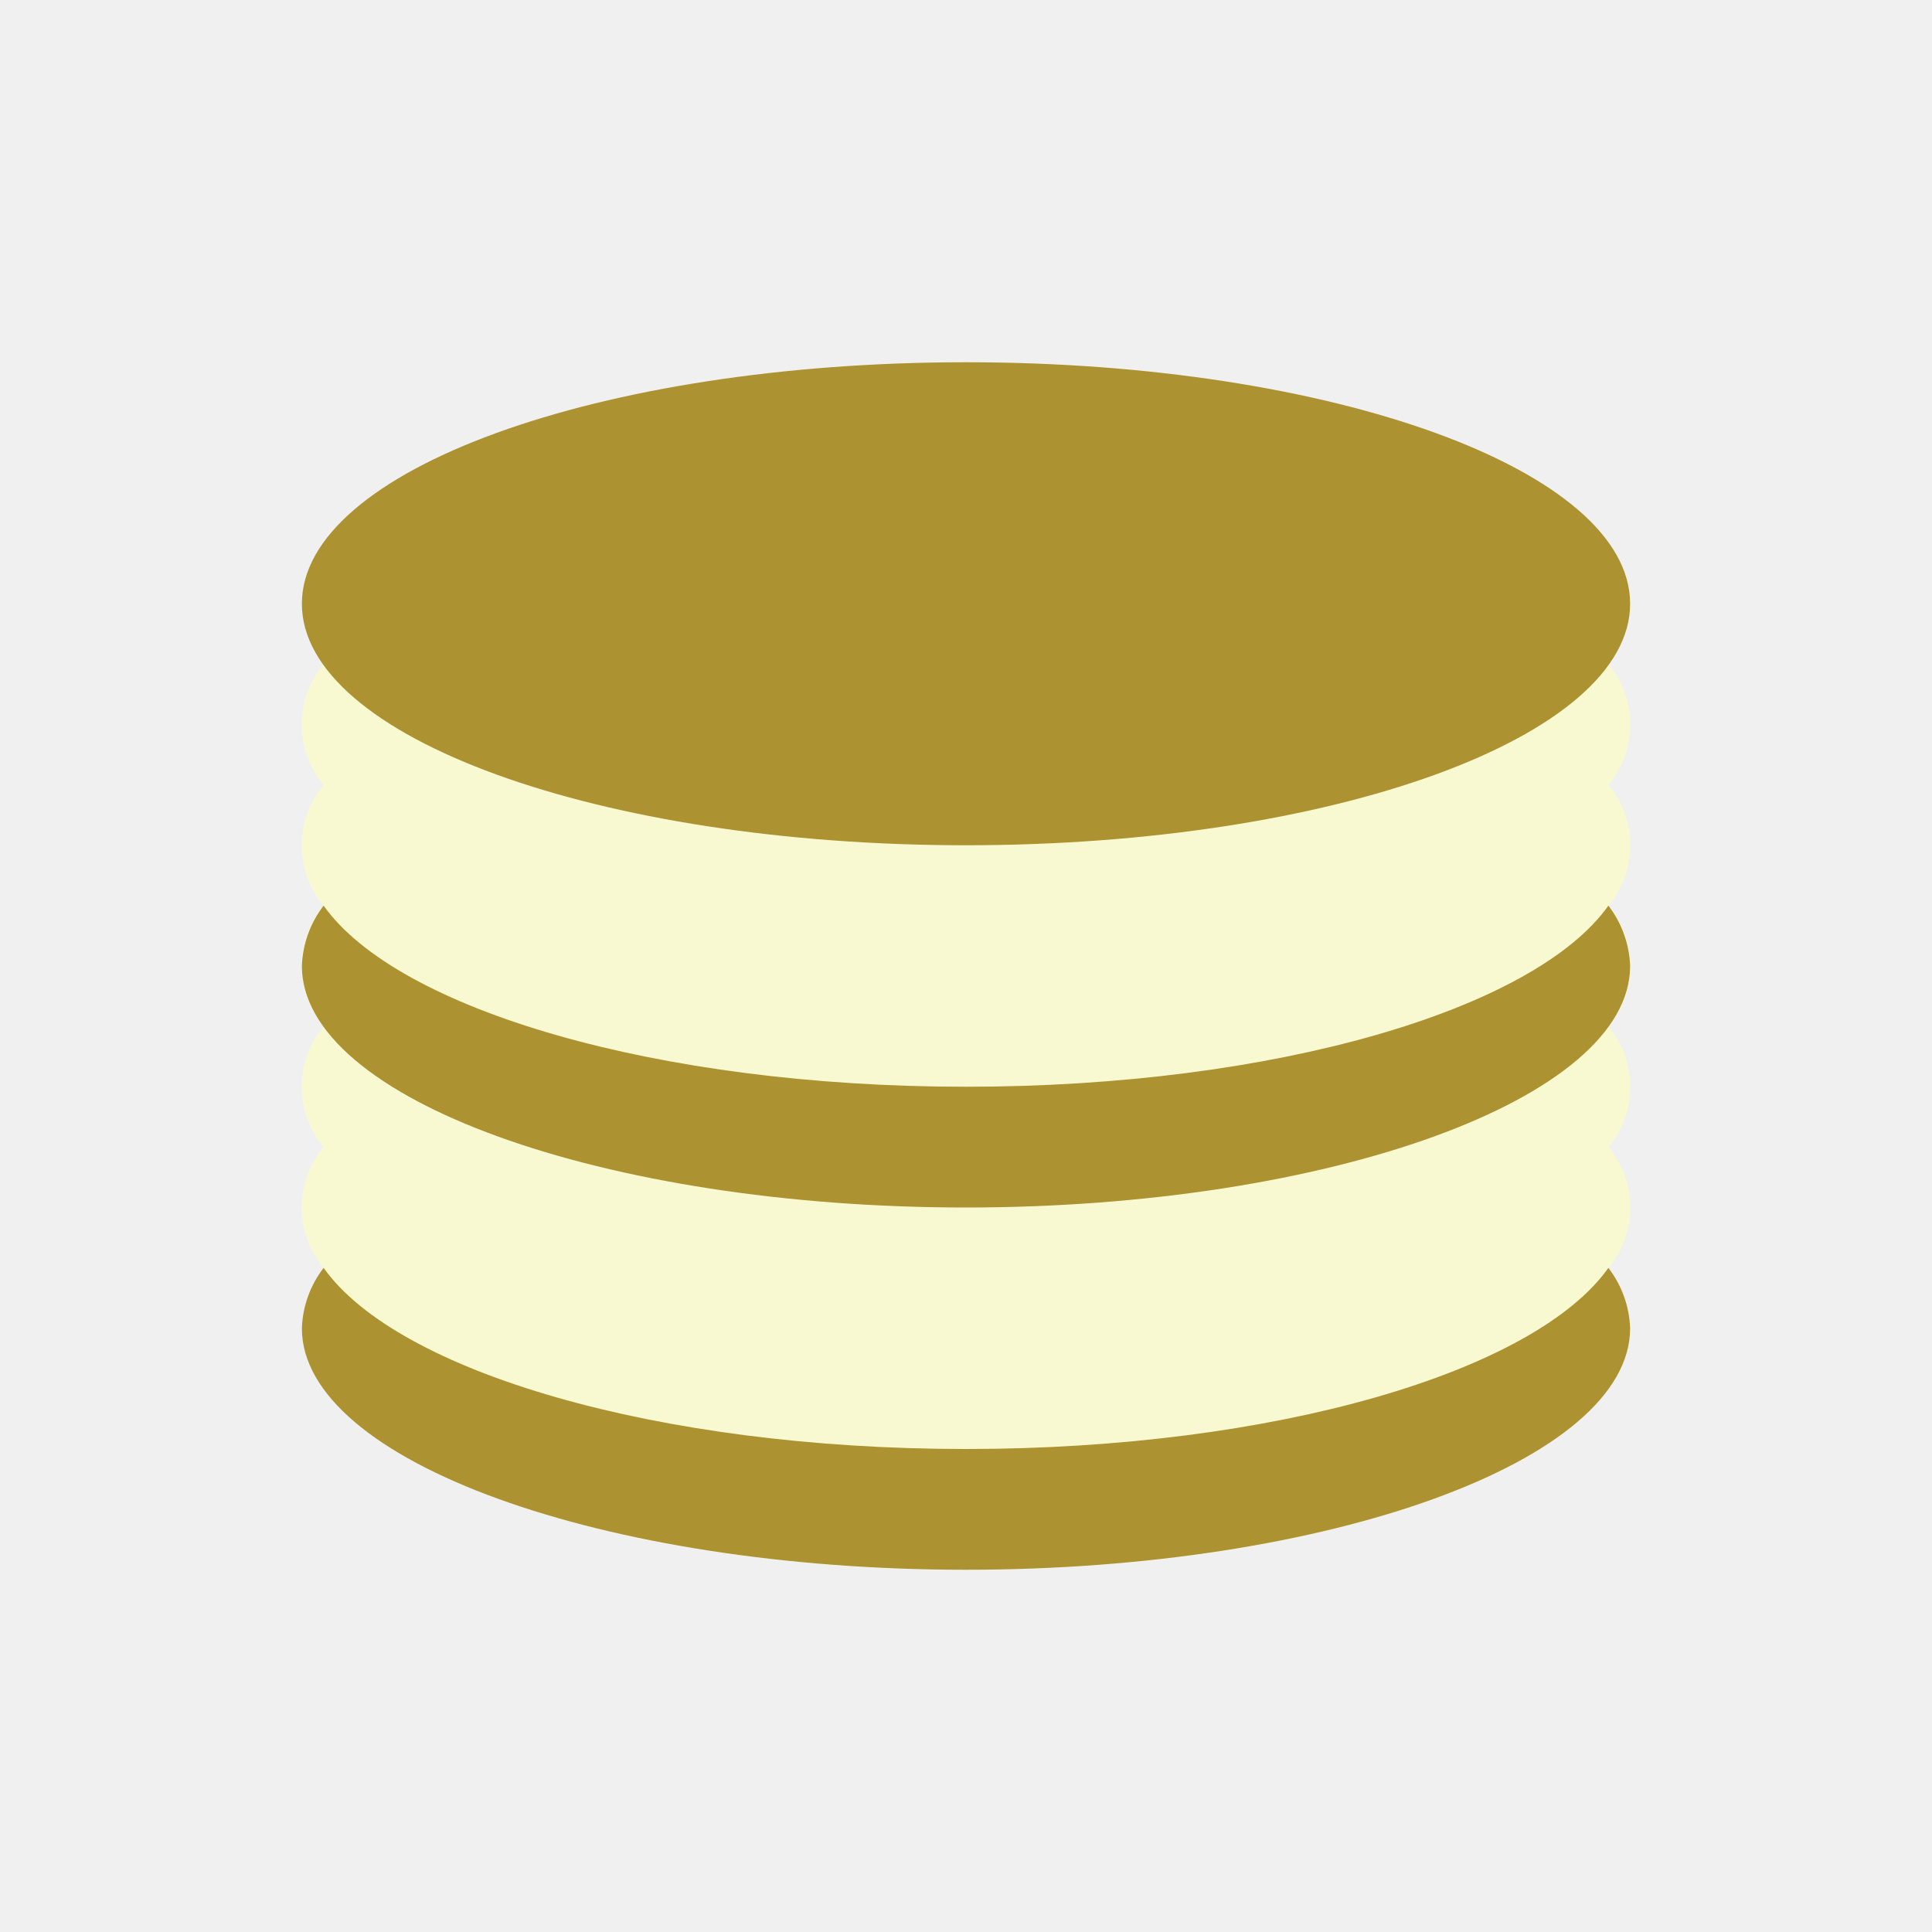
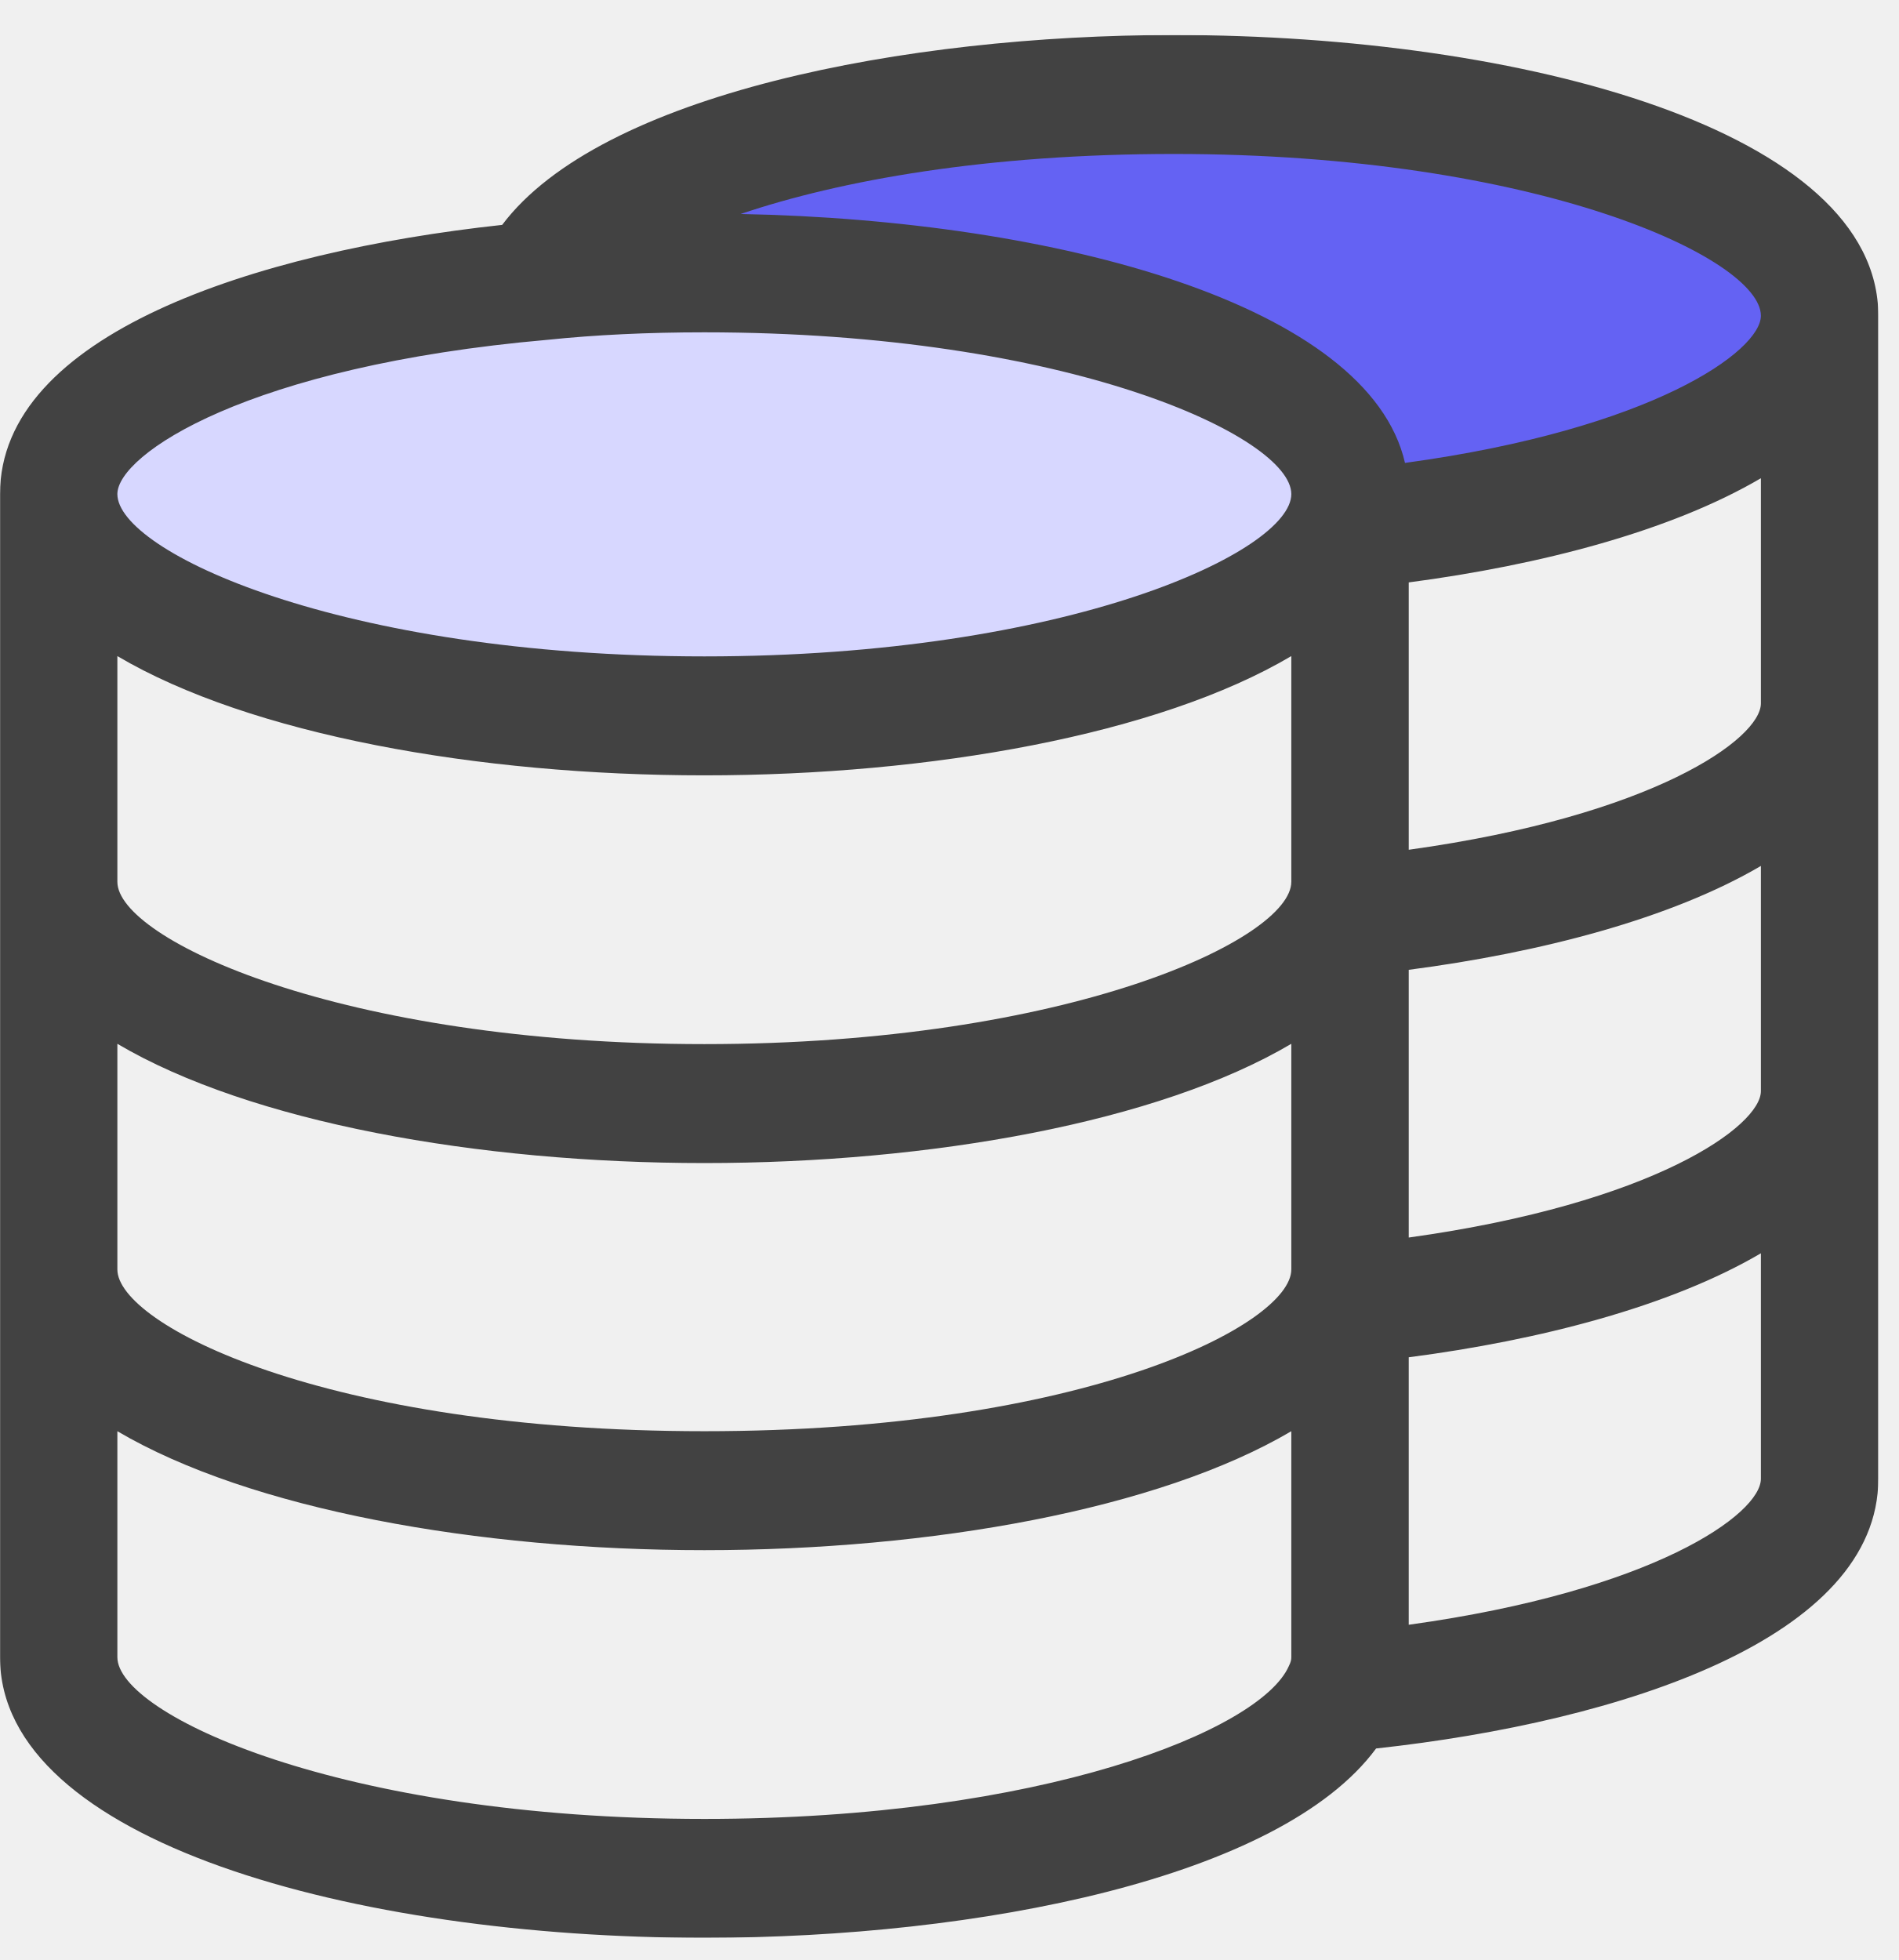
- <svg xmlns="http://www.w3.org/2000/svg" viewBox="0 0 16 16">
+ <svg xmlns="http://www.w3.org/2000/svg" xmlns:xlink="http://www.w3.org/1999/xlink" width="31px" height="32px" viewBox="0 0 31 32" version="1.1">
  <defs>
-     <style>.cls-1{fill:#f9f9d1;}.cls-2{fill:#ac9230;}</style>
+     <polygon id="path-1" points="0.002 0.03 30.664 0.03 30.664 31.096 0.002 31.096" />
  </defs>
-   <g id="_3" data-name="3">
-     <path class="cls-1" d="M13.32,5.5A.87.87,0,0,0,13.5,5C13.5,3.9,11,3,8,3s-5.5.9-5.5,2a.87.87,0,0,0,.18.5.78.78,0,0,0,0,1,.78.78,0,0,0,0,1,.78.78,0,0,0,0,1,.78.78,0,0,0,0,1,.78.78,0,0,0,0,1,.87.87,0,0,0-.18.5C2.5,12.1,5,13,8,13s5.5-.9,5.5-2a.87.87,0,0,0-.18-.5.78.78,0,0,0,0-1,.78.78,0,0,0,0-1,.78.78,0,0,0,0-1,.78.78,0,0,0,0-1A.78.78,0,0,0,13.32,5.5Z" />
-     <ellipse class="cls-2" cx="8" cy="5" rx="5.5" ry="2" />
-     <path class="cls-2" d="M8,12c-2.56,0-4.71-.64-5.32-1.5a.87.87,0,0,0-.18.5C2.5,12.1,5,13,8,13s5.5-.9,5.5-2a.87.87,0,0,0-.18-.5C12.71,11.36,10.56,12,8,12Z" />
-     <path class="cls-2" d="M8,9C5.44,9,3.29,8.36,2.68,7.5A.87.87,0,0,0,2.5,8C2.5,9.1,5,10,8,10s5.5-.9,5.5-2a.87.87,0,0,0-.18-.5C12.71,8.36,10.56,9,8,9Z" />
+   <g id="页面-1" stroke="none" stroke-width="1" fill="none" fill-rule="evenodd">
+     <g id="图标" transform="translate(-759, -40)">
+       <g id="sharpicons_database-center" transform="translate(759, 40)">
+         <path d="M22.365,8.461 C22.365,6.443 17.644,4.8 11.81,4.8 C10.889,4.8 9.997,4.839 9.153,4.928 L9.143,4.77 C10.131,3.107 14.382,1.848 19.486,1.848 C25.32,1.848 30.041,3.491 30.041,5.509 C30.041,7.172 26.855,8.579 22.48,9.031 L22.365,9.031 L22.365,8.461 Z" id="Fill-1" fill="#6462F3" />
+         <g id="编组" transform="translate(0, 0.541699)">
+           <mask id="mask-2" fill="white">
+             <use xlink:href="#path-1" />
+           </mask>
+           <g id="Clip-3" />
+           <path d="M22.04,7.525 C22.04,9.525 17.325,11.146 11.499,11.146 C5.673,11.146 0.958,9.525 0.958,7.525 C0.958,5.845 4.303,4.438 8.845,4.04 C9.688,3.952 10.579,3.913 11.499,3.913 C17.325,3.913 22.04,5.535 22.04,7.525 Z" id="Fill-2" fill="#D7D7FF" mask="url(#mask-2)" />
+           <path d="M19.165,0.03 C14.788,0.03 9.805,0.993 8.198,3.13 C4.135,3.57 0,4.929 0,7.525 L0,26.514 C0,29.523 5.785,31.096 11.499,31.096 C15.971,31.096 20.902,30.125 22.465,28.005 C26.493,27.565 30.664,26.195 30.664,23.601 L30.664,4.613 C30.664,1.603 24.879,0.03 19.165,0.03 Z M21.081,26.514 C21.081,26.556 21.074,26.592 21.04,26.661 C20.579,27.707 17.006,29.155 11.499,29.155 C5.554,29.155 1.916,27.446 1.916,26.514 L1.916,22.825 C4.087,24.104 7.803,24.767 11.499,24.767 C15.195,24.767 18.911,24.104 21.081,22.825 L21.081,26.514 Z M21.081,20.184 C21.081,21.081 17.699,22.825 11.499,22.825 C5.299,22.825 1.916,21.081 1.916,20.184 L1.916,16.5 C4.087,17.782 7.803,18.447 11.499,18.447 C15.195,18.447 18.911,17.782 21.081,16.5 L21.081,20.184 Z M21.081,13.855 C21.081,14.789 17.444,16.505 11.499,16.505 C5.554,16.505 1.916,14.789 1.916,13.855 L1.916,10.17 C4.087,11.453 7.803,12.117 11.499,12.117 C15.195,12.117 18.911,11.453 21.081,10.17 L21.081,13.855 Z M11.499,10.175 C5.554,10.175 1.916,8.46 1.916,7.525 C1.916,6.882 4.034,5.436 8.942,5.006 C9.719,4.925 10.579,4.884 11.499,4.884 C17.444,4.884 21.081,6.593 21.081,7.525 C21.081,8.46 17.444,10.175 11.499,10.175 Z M28.747,23.601 C28.747,24.178 26.994,25.432 22.998,25.985 L22.998,21.618 C25.132,21.341 27.272,20.787 28.747,19.92 L28.747,23.601 Z M28.747,17.272 C28.747,17.84 27.001,19.107 22.998,19.663 L22.998,15.292 C25.144,15.012 27.276,14.459 28.747,13.596 L28.747,17.272 Z M28.747,10.942 C28.747,11.518 26.996,12.777 22.998,13.332 L22.998,8.967 C25.141,8.685 27.275,8.131 28.747,7.266 L28.747,10.942 Z M22.937,7.016 C22.345,4.439 17.273,3.052 12.091,2.952 C13.722,2.401 16.107,1.972 19.165,1.972 C25.11,1.972 28.747,3.681 28.747,4.613 C28.747,5.189 26.98,6.464 22.937,7.016 Z" id="Fill-4" fill="#424242" mask="url(#mask-2)" />
+         </g>
+       </g>
+     </g>
  </g>
</svg>
